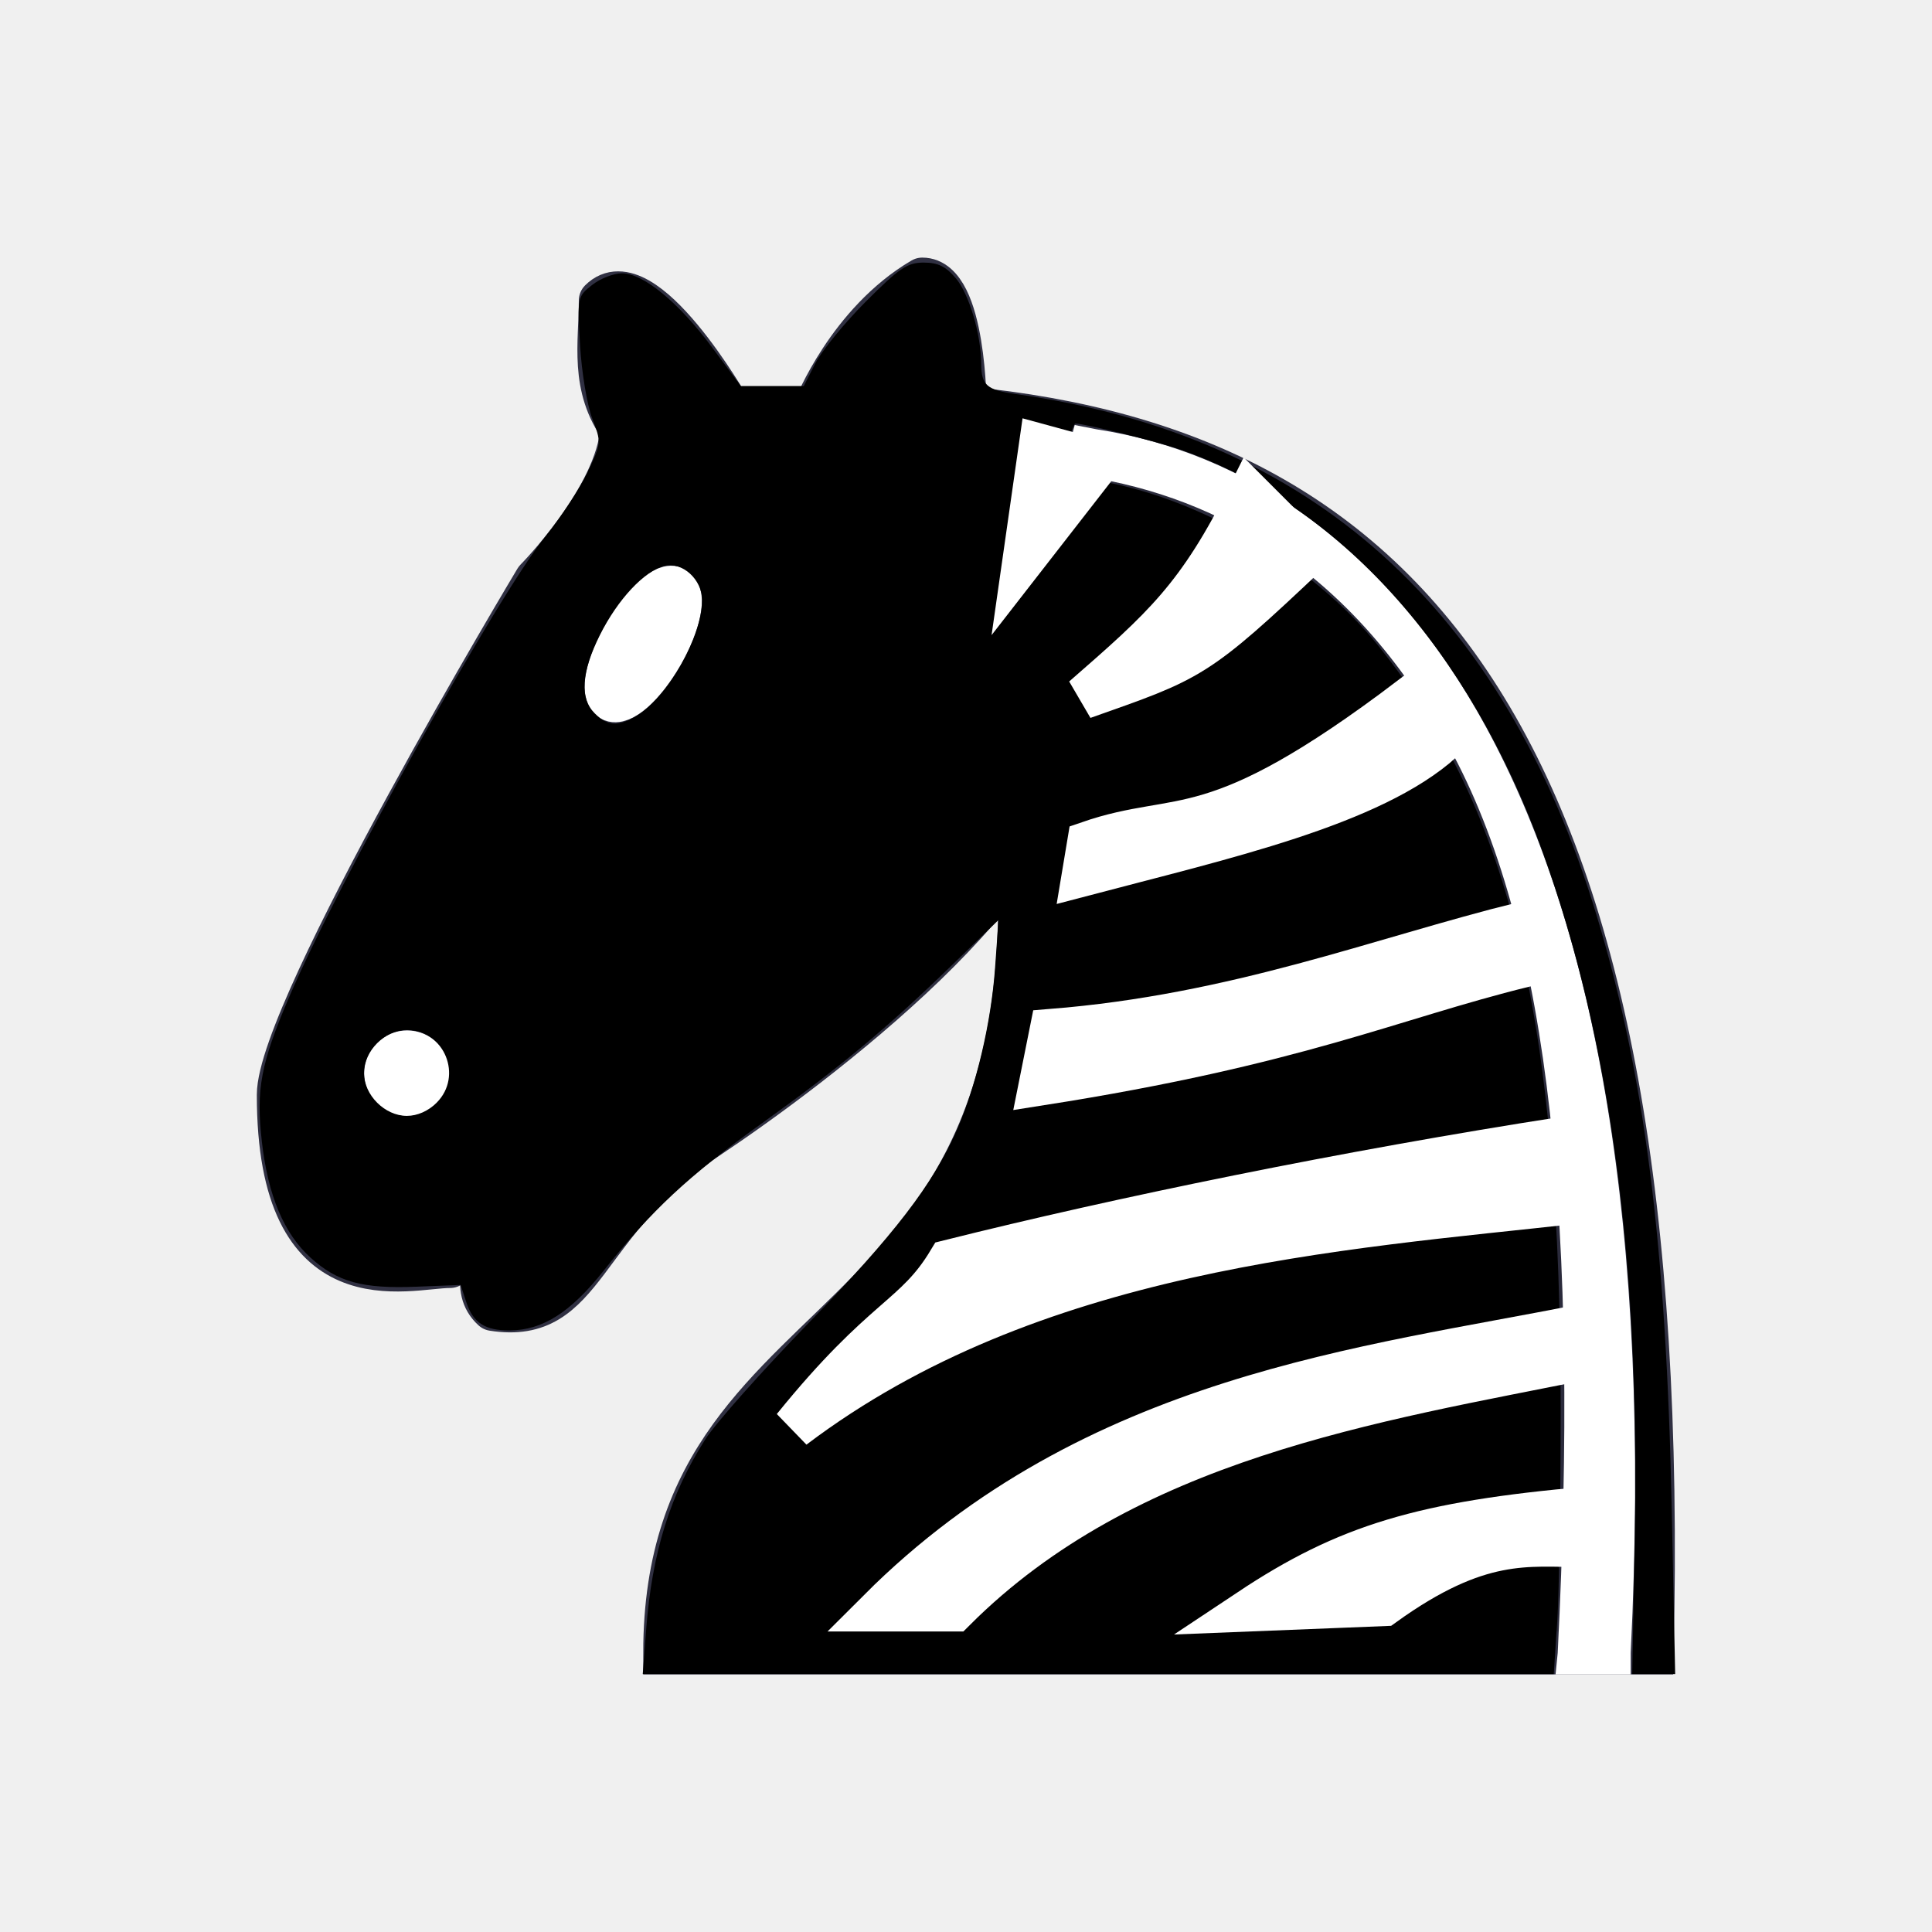
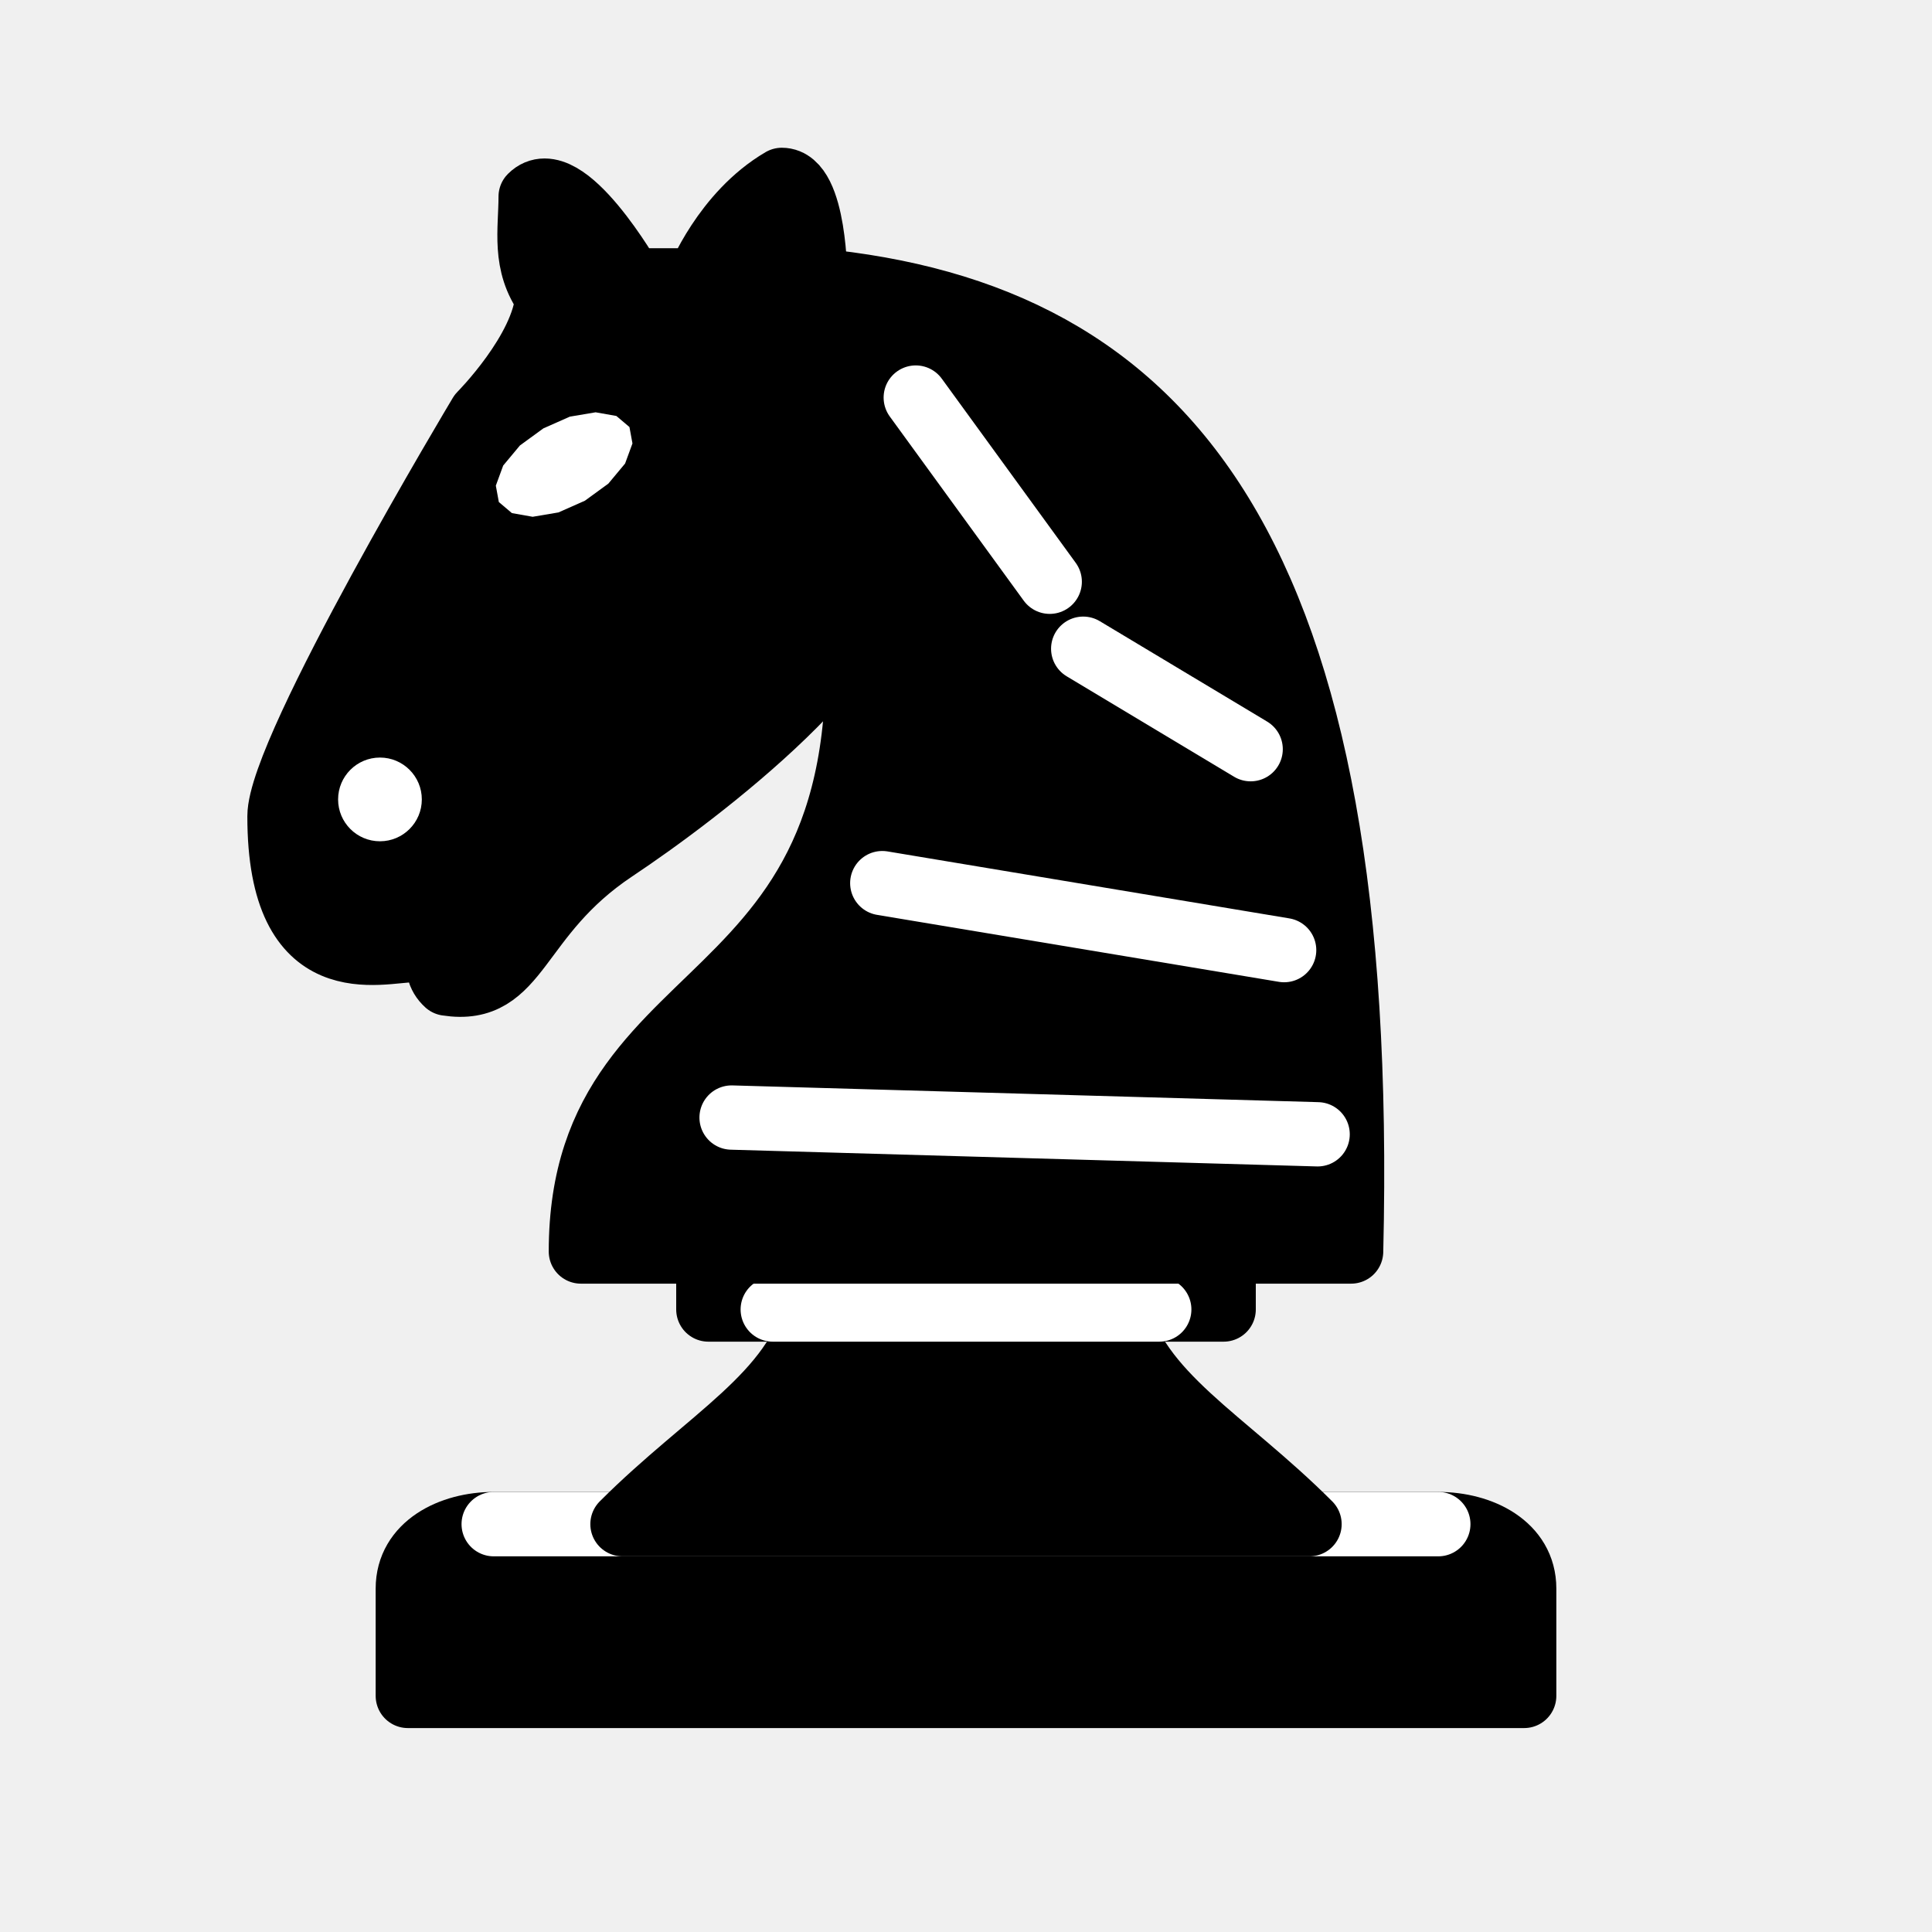
- <svg xmlns="http://www.w3.org/2000/svg" width="45" height="45">
-   <g transform="translate(.482 -.5)">
-     <path d="M22 10c10.5 1 16.5 8 16 29H15c0-9 10-6.5 8-21" style="fill:#2b2b3c;fill-opacity:1;fill-rule:evenodd;stroke:#303042;stroke-width:1px;stroke-linecap:round;stroke-linejoin:miter;stroke-opacity:1" />
-     <path d="M24 18c.384 2.911-5.553 7.369-8 9-3 2-2.82 4.343-5 4-1.042-.944 1.413-3.038 0-3-1 0 .187 1.232-1 2-1 0-4.003 1-4-4 0-2 6-12 6-12s1.886-1.902 2-3.5c-.726-.994-.5-2-.5-3 1-1 3 2.5 3 2.5h2s.782-1.992 2.5-3c1 0 1 3 1 3" style="fill:#2b2b3c;fill-opacity:1;fill-rule:evenodd;stroke:#303042;stroke-width:1px;stroke-linecap:round;stroke-linejoin:round;stroke-opacity:1" />
-     <circle r=".5" cy="23.5" cx="8.5" transform="translate(.5 2)" style="opacity:1;fill:#2b2b3c;fill-opacity:1;stroke:#fff;stroke-width:1;stroke-linecap:round;stroke-linejoin:round;stroke-miterlimit:4;stroke-dasharray:none;stroke-opacity:1" />
-     <ellipse ry="1.5" rx=".5" cy="15.5" cx="14.5" transform="rotate(30 14.5 15.5)" style="opacity:1;fill:#2b2b3c;fill-opacity:1;stroke:#fff;stroke-width:1;stroke-linecap:round;stroke-linejoin:round;stroke-miterlimit:4;stroke-dasharray:none;stroke-opacity:1" />
-     <path d="m24.55 10.4-.3 1.1.55.1c3.101.477 6.324 2.234 8.575 6.494S36.297 29.057 35.8 39l-.05.5h1.75V39c.503-10.057-.876-16.853-3.25-21.344s-5.789-6.633-9.187-7.156Z" style="fill:#fff;fill-opacity:1;fill-rule:evenodd;stroke:none;stroke-width:1;stroke-linecap:square;stroke-linejoin:miter;stroke-miterlimit:4;stroke-dasharray:none;stroke-opacity:1" />
-     <path d="M14.568 38.46c.136-1.796.559-3.153 1.384-4.445.233-.364 1.313-1.579 2.399-2.699 1.994-2.056 2.893-3.226 3.454-4.494.447-1.01.8-2.508.89-3.78l.08-1.113-1.109 1.075c-1.509 1.463-2.577 2.35-4.42 3.673-1.7 1.22-2.545 2.007-3.666 3.418-.775.976-1.422 1.388-2.187 1.393-.575.004-.855-.176-1.012-.652l-.134-.407-1.032.041c-1.253.051-1.836-.109-2.462-.675-.62-.559-.992-1.445-1.135-2.698-.14-1.225-.027-1.826.634-3.372 1.153-2.698 4.86-9.36 5.972-10.734.361-.447.803-1.12.981-1.496.321-.679.322-.688.107-1.25-.12-.312-.247-1.077-.283-1.701-.065-1.124-.062-1.137.28-1.406.19-.15.502-.272.693-.272.5 0 1.32.673 2.101 1.724l.67.901h1.467l.27-.531c.15-.292.679-.94 1.177-1.438.781-.782.965-.906 1.346-.906.335 0 .515.089.753.371.304.363.582 1.3.586 1.979.003.508.127.617.81.713 6.883.968 11.353 4.977 13.519 12.125 1.123 3.707 1.627 7.688 1.755 13.843l.08 3.844h-1.001l.06-3.127c.125-6.497-.568-11.664-2.148-16.031-1.71-4.723-4.734-8.075-8.449-9.365-.532-.184-2.215-.602-2.429-.602-.083 0-.329 1.016-.268 1.113.036.06.33.148.653.196 2.436.366 5.129 1.936 6.703 3.91 3.062 3.836 4.213 8.694 4.212 17.781 0 2.028-.036 4.236-.08 4.906l-.081 1.22H14.489zm-4.88-12.276c.62-.62.181-1.693-.693-1.693-.514 0-1 .486-1 1s.486 1 1 1c.244 0 .5-.113.694-.307m4.663-9.016c.72-.43 1.52-1.843 1.52-2.688 0-.482-.46-.9-.874-.799-.471.116-1.091.779-1.507 1.61-.434.87-.474 1.47-.12 1.825.302.302.541.315.981.052" style="fill:#000" />
-     <path d="M20 38c5-5 11.375-5.625 16.375-6.625l.125.75c-5 1-10.75 1.875-14.75 5.875Z" style="fill:#fff;fill-opacity:1;stroke:#fff;stroke-width:1px;stroke-linecap:butt;stroke-linejoin:miter;stroke-opacity:1" />
-     <path d="M36.25 28.5c-5.547.614-12.711 1.06-18.25 5.25 2.125-2.625 2.823-2.542 3.625-3.875 4-1 9.188-2.068 14.375-2.875z" style="fill:#fff;fill-opacity:1;stroke:#fff;stroke-width:1px;stroke-linecap:butt;stroke-linejoin:miter;stroke-opacity:1" />
-     <path d="M23.75 25.75c6.01-.943 8.145-1.984 11.25-2.75v-1c-3.366.835-6.665 2.155-11 2.5z" style="fill:#fff;fill-opacity:1;stroke:#fff;stroke-width:1px;stroke-linecap:butt;stroke-linejoin:miter;stroke-opacity:1" />
-     <path d="M36.5 35.625c-3.847.338-5.611.87-7.875 2.375l3.125-.125c2.229-1.604 3.357-1.372 4.625-1.375z" style="fill:#fff;fill-opacity:1;stroke:#fff;stroke-width:1px;stroke-linecap:butt;stroke-linejoin:miter;stroke-opacity:1" />
-     <path d="M33.125 17.75c-1.651 1.498-5.12 2.268-8.375 3.125l.125-.75c2.192-.758 2.842.157 7.5-3.375z" style="fill:#fff;fill-opacity:1;stroke:#fff;stroke-width:1px;stroke-linecap:butt;stroke-linejoin:miter;stroke-opacity:1" />
-     <path d="m25.125 11.25-1.75 2.25.375-2.625z" style="fill:#fff;fill-opacity:1;stroke:#fff;stroke-width:1px;stroke-linecap:butt;stroke-linejoin:miter;stroke-opacity:1" />
-     <path d="M30 13.375c-2.648 2.504-2.72 2.48-5.25 3.375 1.858-1.621 2.685-2.344 3.875-4.75z" style="fill:#fff;fill-opacity:1;stroke:#fff;stroke-width:1px;stroke-linecap:butt;stroke-linejoin:miter;stroke-opacity:1" />
+ <svg xmlns="http://www.w3.org/2000/svg" width="45" height="45" viewBox="0 0 45 45">
+   <g stroke-linecap="round" stroke-linejoin="round" fill-rule="nonzero">
+     <path d="M 9.5,39.5 L 35.5,39.5 L 35.5,37 C 35.5,36 34.5,35.5 33.5,35.5 L 11.5,35.5 C 10.5,35.5 9.5,36 9.5,37 Z" fill="#000000" stroke="#000000" stroke-width="1.5" />
+     <path d="M 11.5,35.5 L 33.5,35.5" fill="none" stroke="#ffffff" stroke-width="1.5" />
+     <path d="M 14.5,35.5 C 16.5,33.5 18.5,32.5 19,30.5 L 26,30.5 C 26.5,32.5 28.5,33.5 30.5,35.5 Z" fill="#000000" stroke="#000000" stroke-width="1.5" />
+     <path d="M 16.5,30.5 L 28.5,30.5 L 28.5,29.5 C 28.5,29 28,28.5 27.5,28.5 L 17.5,28.5 C 17,28.5 16.5,29 16.5,29.5 Z" fill="#000000" stroke="#000000" stroke-width="1.5" />
+     <path d="M 18,30.5 L 27,30.5" fill="none" stroke="#ffffff" stroke-width="1.5" />
+     <path d="M 22,10 C 32.5,11 38.5,18 38,39 L 15,39 C 15,30 25,32.5 23,18" fill="#000000" stroke="#000000" stroke-width="1.92" transform="translate(1.83,-1.27) scale(0.78)" />
+     <path d="M 24,18 C 24.38,20.91 18.45,25.37 16,27 C 13,29 13.18,31.34 11,31 C 9.958,30.06 12.41,27.96 11,28 C 10,28 11.19,29.23 10,30 C 9,30 5.997,31 6,26 C 6,24 12,14 12,14 C 12,14 13.89,12.1 14,10.5 C 13.27,9.506 13.5,8.5 13.5,7.5 C 14.5,6.5 16.5,10 16.5,10 L 18.5,10 C 18.5,10 19.28,8.008 21,7 C 22,7 22,10 22,10" fill="#000000" stroke="#000000" stroke-width="1.92" transform="translate(1.83,-1.27) scale(0.78)" />
+     <path d="M 7.75,25.5 A 1.25,1.25 0 1 1 10.25,25.5 A 1.25,1.25 0 1 1 7.75,25.5 Z" fill="#ffffff" stroke="none" stroke-width="1.92" transform="translate(1.83,-1.27) scale(0.78)" />
+     <path d="M 15.12,16.58 L 14.33,16.93 L 13.56,17.06 L 12.94,16.95 L 12.55,16.62 L 12.46,16.13 L 12.68,15.53 L 13.18,14.93 L 13.88,14.42 L 14.67,14.07 L 15.44,13.94 L 16.06,14.05 L 16.45,14.38 L 16.54,14.87 L 16.32,15.47 L 15.82,16.07 Z" fill="#ffffff" stroke="none" stroke-width="1.92" transform="translate(1.83,-1.27) scale(0.78)" />
+     <path d="M 25,13.5 L 29,19" fill="none" stroke="#ffffff" stroke-width="1.92" transform="translate(1.83,-1.27) scale(0.78)" />
+     <path d="M 30,21 L 35,24" fill="none" stroke="#ffffff" stroke-width="1.92" transform="translate(1.83,-1.27) scale(0.78)" />
+     <path d="M 24,28 L 36,30" fill="none" stroke="#ffffff" stroke-width="1.92" transform="translate(1.83,-1.27) scale(0.78)" />
+     <path d="M 19.5,35 L 37,35.5" fill="none" stroke="#ffffff" stroke-width="1.92" transform="translate(1.83,-1.27) scale(0.78)" />
  </g>
</svg>
